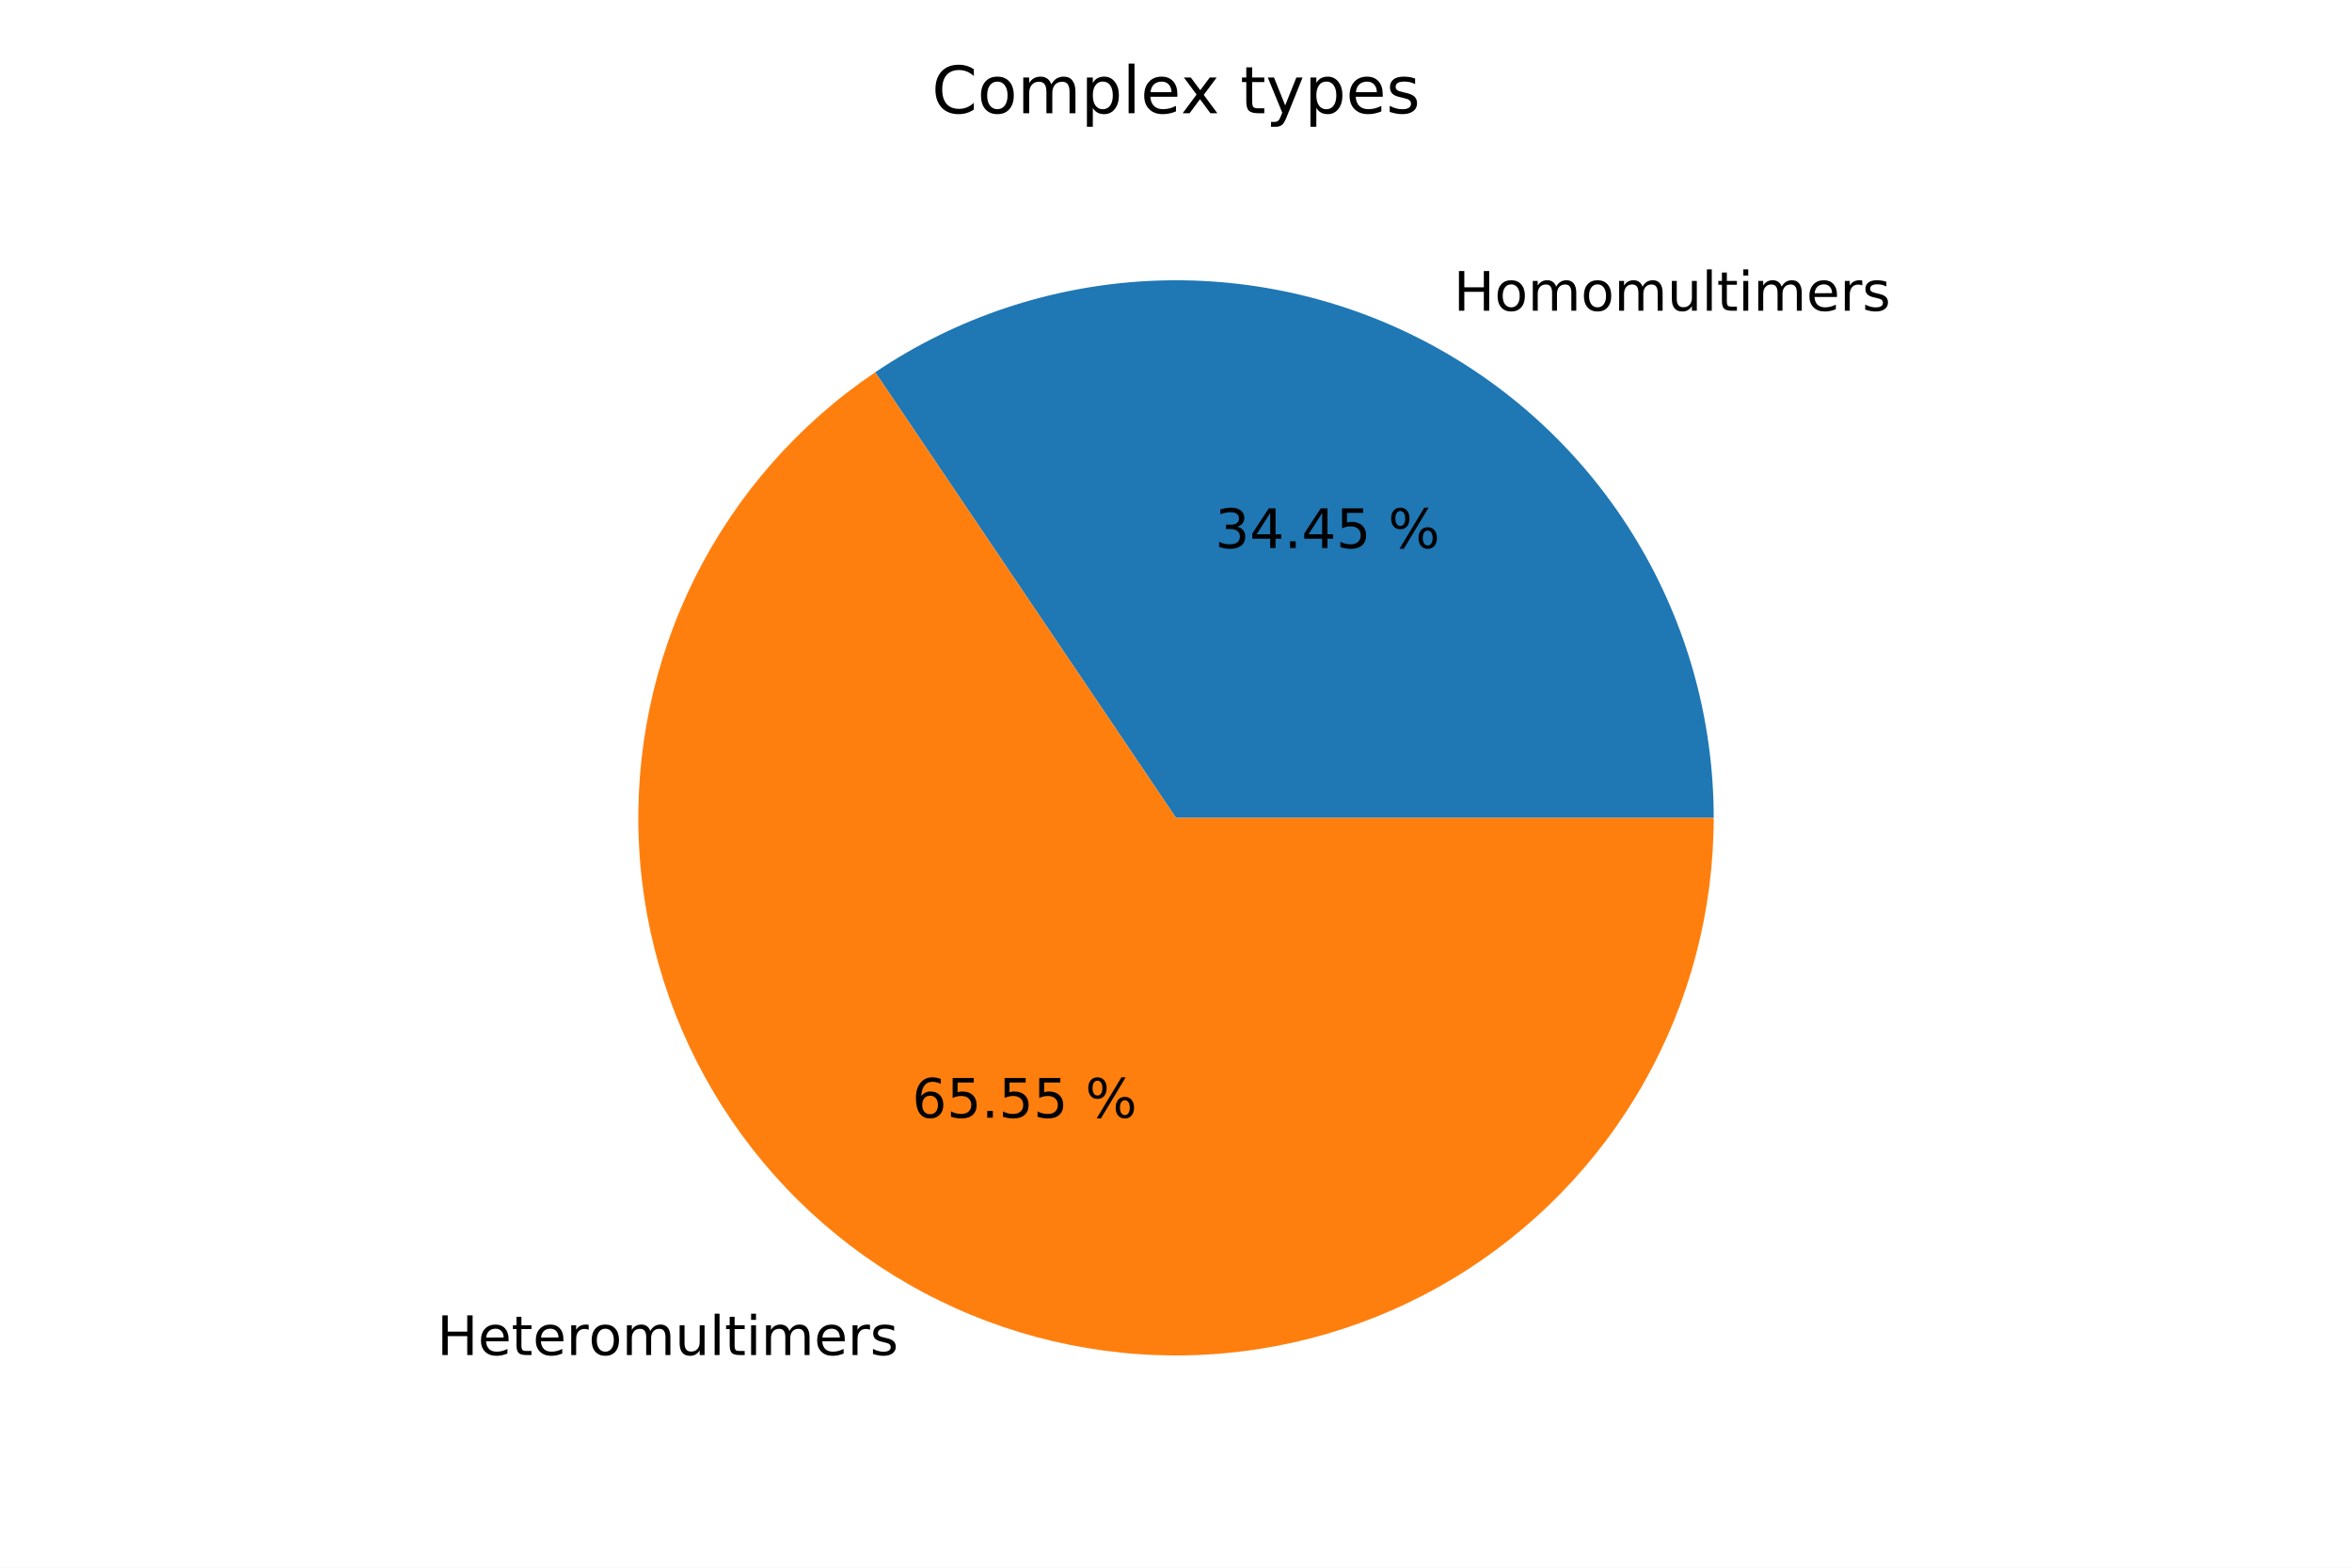
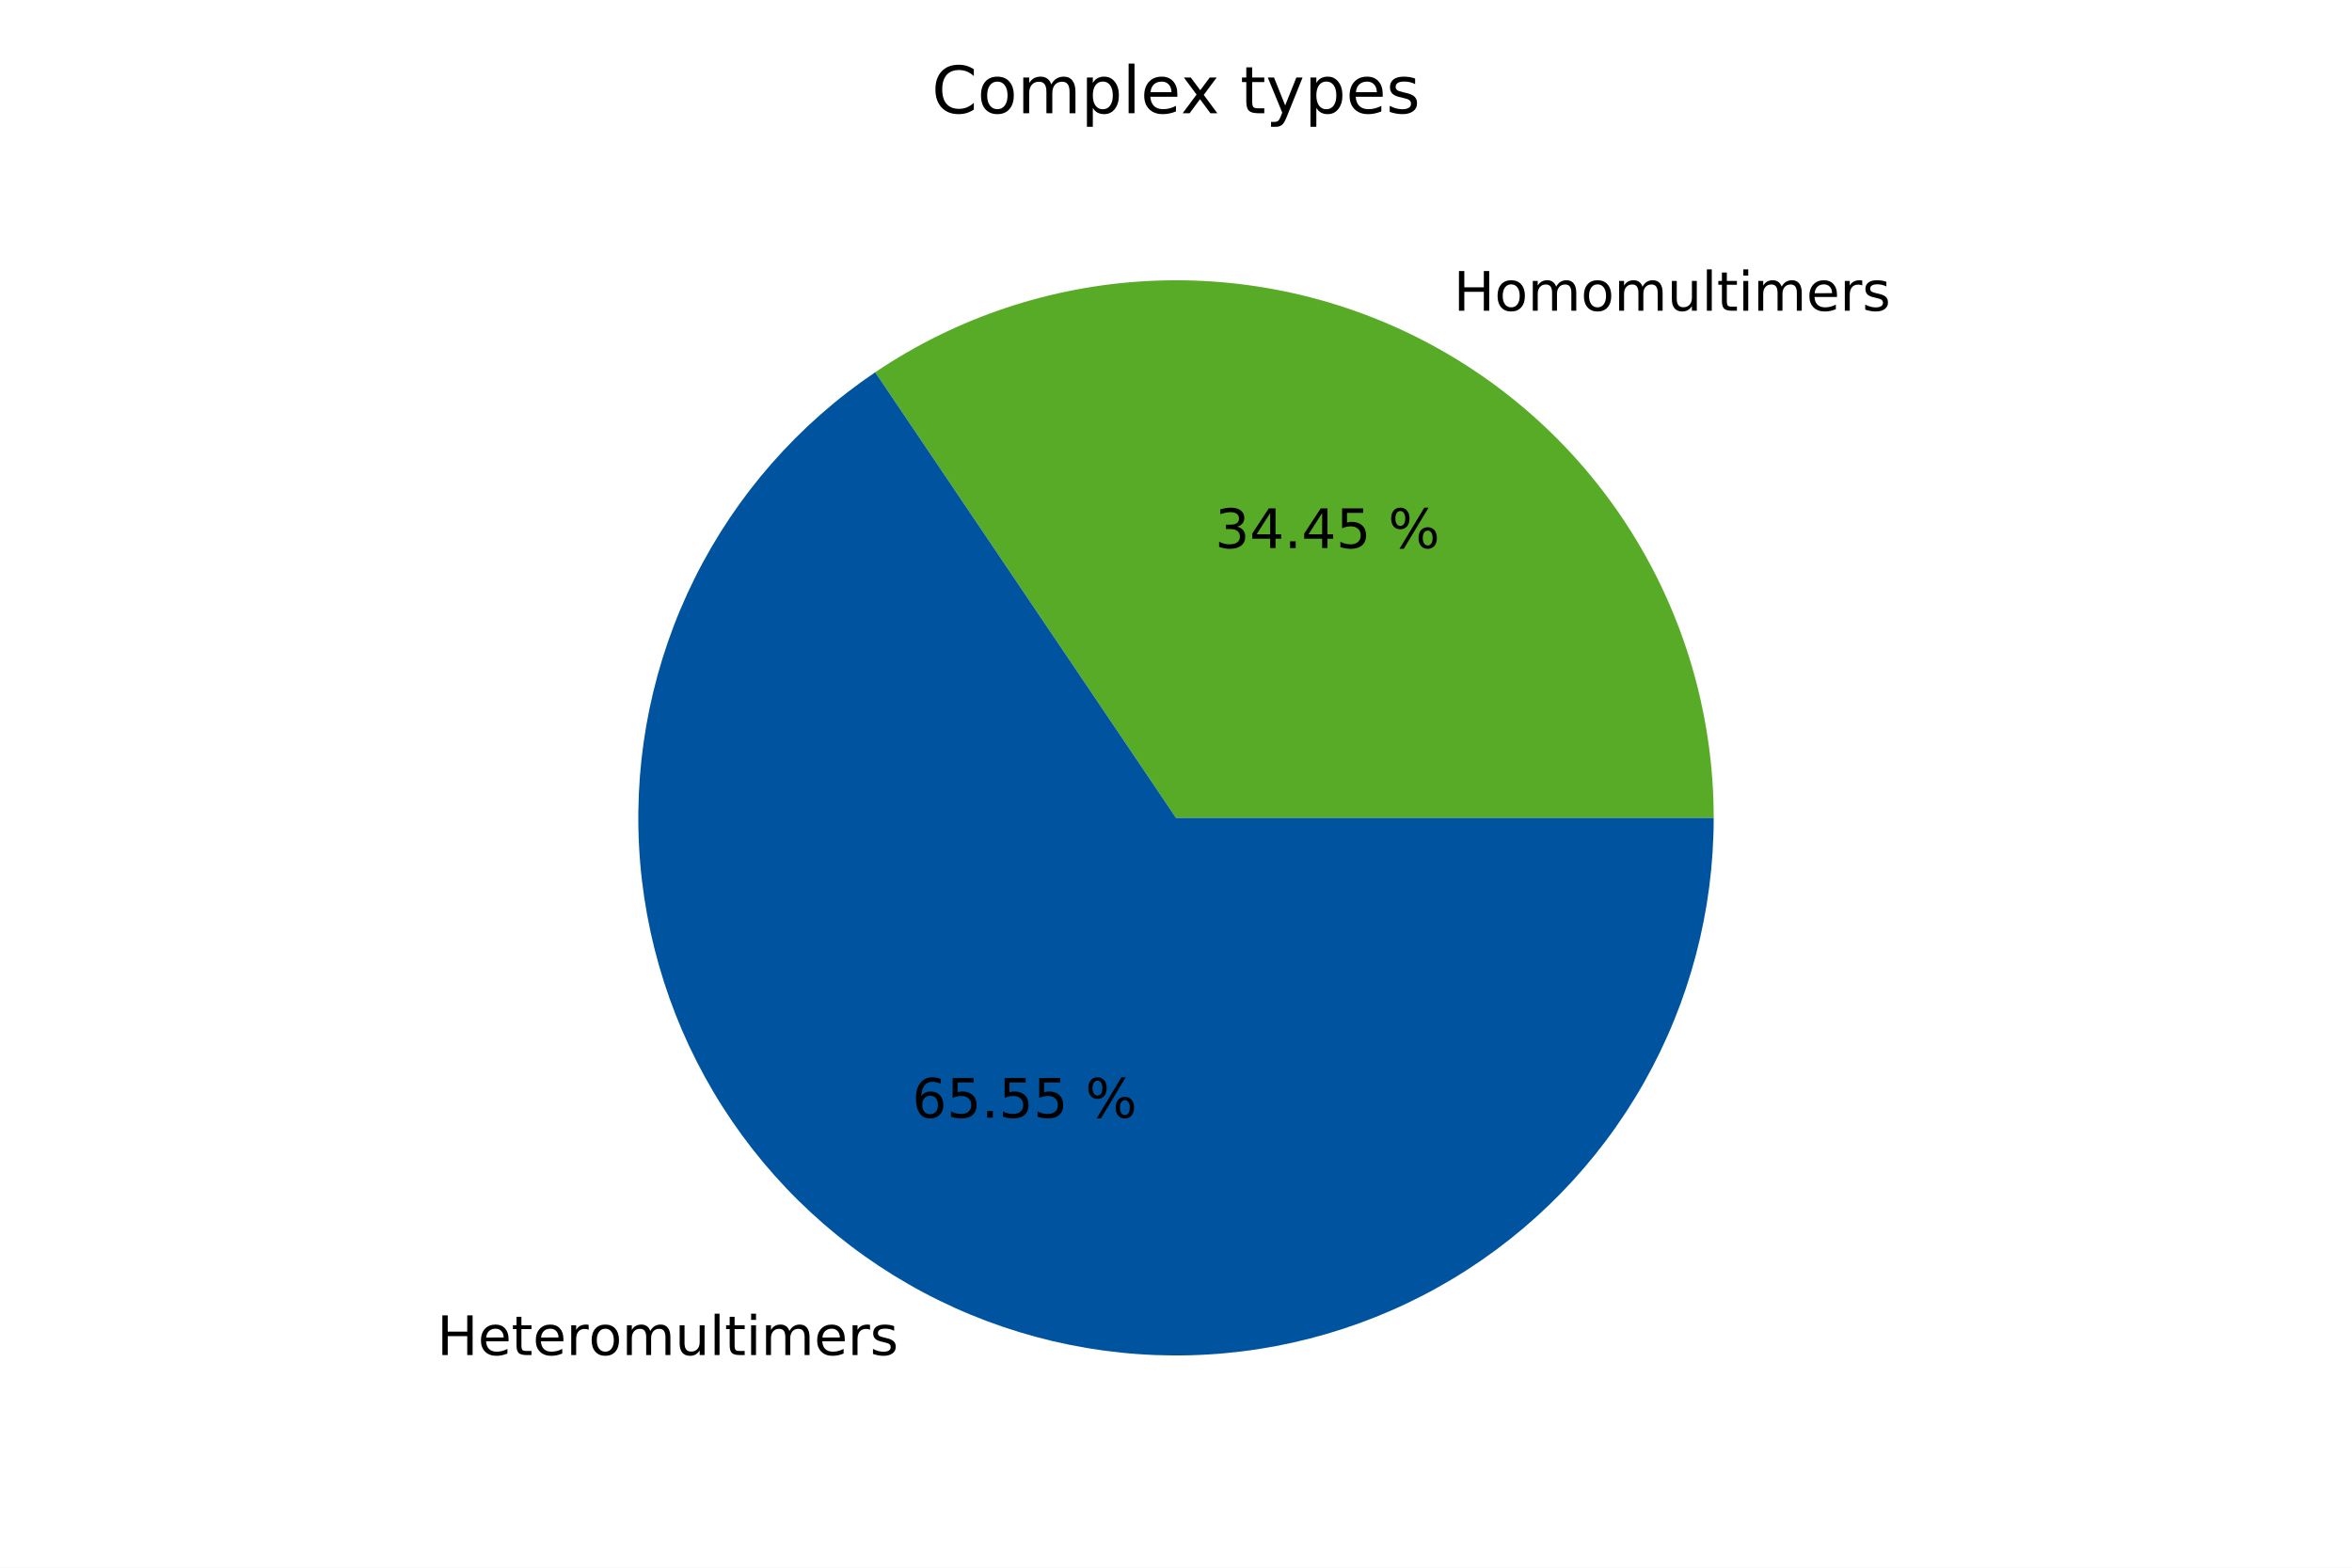
<svg xmlns="http://www.w3.org/2000/svg" xmlns:xlink="http://www.w3.org/1999/xlink" height="288pt" version="1.1" viewBox="0 0 432 288" width="432pt">
  <defs>
    <style type="text/css">
*{stroke-linecap:butt;stroke-linejoin:round;}
  </style>
  </defs>
  <g id="figure_1">
    <g id="patch_1">
      <path d="M 0 288  L 432 288  L 432 0  L 0 0  z " style="fill:#ffffff;" />
    </g>
    <g id="axes_1">
      <g id="patch_2">
-         <path d="M 314.76 150.25  C 314.76 132.329 309.882 114.741 300.651 99.379  C 291.419 84.018 278.179 71.456 262.354 63.044  C 246.529 54.633 228.709 50.685 210.813 51.626  C 192.916 52.568 175.608 58.363 160.753 68.388  L 216 150.25  L 314.76 150.25  z " style="fill:#1f77b4;" />
+         <path d="M 314.76 150.25  C 314.76 132.329 309.882 114.741 300.651 99.379  C 291.419 84.018 278.179 71.456 262.354 63.044  C 246.529 54.633 228.709 50.685 210.813 51.626  C 192.916 52.568 175.608 58.363 160.753 68.388  L 216 150.25  L 314.76 150.25  z " style="fill:#57ab27;" />
      </g>
      <g id="patch_3">
-         <path d="M 160.753 68.388  C 146.628 77.921 135.207 90.95 127.606 106.203  C 120.006 121.456 116.481 138.419 117.376 155.437  C 118.271 172.456 123.556 188.956 132.715 203.327  C 141.874 217.698 154.598 229.457 169.646 237.456  C 184.694 245.454 201.559 249.424 218.595 248.976  C 235.63 248.528 252.264 243.679 266.871 234.901  C 281.477 226.123 293.567 213.712 301.958 198.879  C 310.349 184.047 314.76 167.292 314.76 150.25  L 216 150.25  L 160.753 68.388  z " style="fill:#ff7f0e;" />
+         <path d="M 160.753 68.388  C 146.628 77.921 135.207 90.95 127.606 106.203  C 120.006 121.456 116.481 138.419 117.376 155.437  C 118.271 172.456 123.556 188.956 132.715 203.327  C 141.874 217.698 154.598 229.457 169.646 237.456  C 184.694 245.454 201.559 249.424 218.595 248.976  C 235.63 248.528 252.264 243.679 266.871 234.901  C 281.477 226.123 293.567 213.712 301.958 198.879  C 310.349 184.047 314.76 167.292 314.76 150.25  L 216 150.25  L 160.753 68.388  z " style="fill:#00549f;" />
      </g>
      <g id="matplotlib.axis_1" />
      <g id="matplotlib.axis_2" />
      <g id="text_1">
        <defs>
          <path d="M 9.812 72.906  L 19.672 72.906  L 19.672 43.016  L 55.516 43.016  L 55.516 72.906  L 65.375 72.906  L 65.375 0  L 55.516 0  L 55.516 34.719  L 19.672 34.719  L 19.672 0  L 9.812 0  z " id="DejaVuSans-72" />
          <path d="M 30.609 48.391  Q 23.391 48.391 19.188 42.75  Q 14.984 37.109 14.984 27.297  Q 14.984 17.484 19.156 11.844  Q 23.344 6.203 30.609 6.203  Q 37.797 6.203 41.984 11.859  Q 46.188 17.531 46.188 27.297  Q 46.188 37.016 41.984 42.703  Q 37.797 48.391 30.609 48.391  z M 30.609 56  Q 42.328 56 49.016 48.375  Q 55.719 40.766 55.719 27.297  Q 55.719 13.875 49.016 6.219  Q 42.328 -1.422 30.609 -1.422  Q 18.844 -1.422 12.172 6.219  Q 5.516 13.875 5.516 27.297  Q 5.516 40.766 12.172 48.375  Q 18.844 56 30.609 56  z " id="DejaVuSans-111" />
          <path d="M 52 44.188  Q 55.375 50.25 60.062 53.125  Q 64.75 56 71.094 56  Q 79.641 56 84.281 50.016  Q 88.922 44.047 88.922 33.016  L 88.922 0  L 79.891 0  L 79.891 32.719  Q 79.891 40.578 77.094 44.375  Q 74.312 48.188 68.609 48.188  Q 61.625 48.188 57.562 43.547  Q 53.516 38.922 53.516 30.906  L 53.516 0  L 44.484 0  L 44.484 32.719  Q 44.484 40.625 41.703 44.406  Q 38.922 48.188 33.109 48.188  Q 26.219 48.188 22.156 43.531  Q 18.109 38.875 18.109 30.906  L 18.109 0  L 9.078 0  L 9.078 54.688  L 18.109 54.688  L 18.109 46.188  Q 21.188 51.219 25.484 53.609  Q 29.781 56 35.688 56  Q 41.656 56 45.828 52.969  Q 50 49.953 52 44.188  z " id="DejaVuSans-109" />
          <path d="M 8.5 21.578  L 8.5 54.688  L 17.484 54.688  L 17.484 21.922  Q 17.484 14.156 20.5 10.266  Q 23.531 6.391 29.594 6.391  Q 36.859 6.391 41.078 11.031  Q 45.312 15.672 45.312 23.688  L 45.312 54.688  L 54.297 54.688  L 54.297 0  L 45.312 0  L 45.312 8.406  Q 42.047 3.422 37.719 1  Q 33.406 -1.422 27.688 -1.422  Q 18.266 -1.422 13.375 4.438  Q 8.5 10.297 8.5 21.578  z M 31.109 56  z " id="DejaVuSans-117" />
          <path d="M 9.422 75.984  L 18.406 75.984  L 18.406 0  L 9.422 0  z " id="DejaVuSans-108" />
          <path d="M 18.312 70.219  L 18.312 54.688  L 36.812 54.688  L 36.812 47.703  L 18.312 47.703  L 18.312 18.016  Q 18.312 11.328 20.141 9.422  Q 21.969 7.516 27.594 7.516  L 36.812 7.516  L 36.812 0  L 27.594 0  Q 17.188 0 13.234 3.875  Q 9.281 7.766 9.281 18.016  L 9.281 47.703  L 2.688 47.703  L 2.688 54.688  L 9.281 54.688  L 9.281 70.219  z " id="DejaVuSans-116" />
          <path d="M 9.422 54.688  L 18.406 54.688  L 18.406 0  L 9.422 0  z M 9.422 75.984  L 18.406 75.984  L 18.406 64.594  L 9.422 64.594  z " id="DejaVuSans-105" />
          <path d="M 56.203 29.594  L 56.203 25.203  L 14.891 25.203  Q 15.484 15.922 20.484 11.062  Q 25.484 6.203 34.422 6.203  Q 39.594 6.203 44.453 7.469  Q 49.312 8.734 54.109 11.281  L 54.109 2.781  Q 49.266 0.734 44.188 -0.344  Q 39.109 -1.422 33.891 -1.422  Q 20.797 -1.422 13.156 6.188  Q 5.516 13.812 5.516 26.812  Q 5.516 40.234 12.766 48.109  Q 20.016 56 32.328 56  Q 43.359 56 49.781 48.891  Q 56.203 41.797 56.203 29.594  z M 47.219 32.234  Q 47.125 39.594 43.094 43.984  Q 39.062 48.391 32.422 48.391  Q 24.906 48.391 20.391 44.141  Q 15.875 39.891 15.188 32.172  z " id="DejaVuSans-101" />
          <path d="M 41.109 46.297  Q 39.594 47.172 37.812 47.578  Q 36.031 48 33.891 48  Q 26.266 48 22.188 43.047  Q 18.109 38.094 18.109 28.812  L 18.109 0  L 9.078 0  L 9.078 54.688  L 18.109 54.688  L 18.109 46.188  Q 20.953 51.172 25.484 53.578  Q 30.031 56 36.531 56  Q 37.453 56 38.578 55.875  Q 39.703 55.766 41.062 55.516  z " id="DejaVuSans-114" />
          <path d="M 44.281 53.078  L 44.281 44.578  Q 40.484 46.531 36.375 47.5  Q 32.281 48.484 27.875 48.484  Q 21.188 48.484 17.844 46.438  Q 14.5 44.391 14.5 40.281  Q 14.5 37.156 16.891 35.375  Q 19.281 33.594 26.516 31.984  L 29.594 31.297  Q 39.156 29.25 43.188 25.516  Q 47.219 21.781 47.219 15.094  Q 47.219 7.469 41.188 3.016  Q 35.156 -1.422 24.609 -1.422  Q 20.219 -1.422 15.453 -0.562  Q 10.688 0.297 5.422 2  L 5.422 11.281  Q 10.406 8.688 15.234 7.391  Q 20.062 6.109 24.812 6.109  Q 31.156 6.109 34.562 8.281  Q 37.984 10.453 37.984 14.406  Q 37.984 18.062 35.516 20.016  Q 33.062 21.969 24.703 23.781  L 21.578 24.516  Q 13.234 26.266 9.516 29.906  Q 5.812 33.547 5.812 39.891  Q 5.812 47.609 11.281 51.797  Q 16.75 56 26.812 56  Q 31.781 56 36.172 55.266  Q 40.578 54.547 44.281 53.078  z " id="DejaVuSans-115" />
        </defs>
        <g transform="translate(266.9893 57.08301)scale(0.1 -0.1)">
          <use xlink:href="#DejaVuSans-72" />
          <use x="75.195" xlink:href="#DejaVuSans-111" />
          <use x="136.377" xlink:href="#DejaVuSans-109" />
          <use x="233.789" xlink:href="#DejaVuSans-111" />
          <use x="294.971" xlink:href="#DejaVuSans-109" />
          <use x="392.383" xlink:href="#DejaVuSans-117" />
          <use x="455.762" xlink:href="#DejaVuSans-108" />
          <use x="483.545" xlink:href="#DejaVuSans-116" />
          <use x="522.754" xlink:href="#DejaVuSans-105" />
          <use x="550.537" xlink:href="#DejaVuSans-109" />
          <use x="647.949" xlink:href="#DejaVuSans-101" />
          <use x="709.473" xlink:href="#DejaVuSans-114" />
          <use x="750.586" xlink:href="#DejaVuSans-115" />
        </g>
      </g>
      <g id="text_2">
        <defs>
          <path d="M 40.578 39.312  Q 47.656 37.797 51.625 33  Q 55.609 28.219 55.609 21.188  Q 55.609 10.406 48.188 4.484  Q 40.766 -1.422 27.094 -1.422  Q 22.516 -1.422 17.656 -0.516  Q 12.797 0.391 7.625 2.203  L 7.625 11.719  Q 11.719 9.328 16.594 8.109  Q 21.484 6.891 26.812 6.891  Q 36.078 6.891 40.938 10.547  Q 45.797 14.203 45.797 21.188  Q 45.797 27.641 41.281 31.266  Q 36.766 34.906 28.719 34.906  L 20.219 34.906  L 20.219 43.016  L 29.109 43.016  Q 36.375 43.016 40.234 45.922  Q 44.094 48.828 44.094 54.297  Q 44.094 59.906 40.109 62.906  Q 36.141 65.922 28.719 65.922  Q 24.656 65.922 20.016 65.031  Q 15.375 64.156 9.812 62.312  L 9.812 71.094  Q 15.438 72.656 20.344 73.438  Q 25.25 74.219 29.594 74.219  Q 40.828 74.219 47.359 69.109  Q 53.906 64.016 53.906 55.328  Q 53.906 49.266 50.438 45.094  Q 46.969 40.922 40.578 39.312  z " id="DejaVuSans-51" />
          <path d="M 37.797 64.312  L 12.891 25.391  L 37.797 25.391  z M 35.203 72.906  L 47.609 72.906  L 47.609 25.391  L 58.016 25.391  L 58.016 17.188  L 47.609 17.188  L 47.609 0  L 37.797 0  L 37.797 17.188  L 4.891 17.188  L 4.891 26.703  z " id="DejaVuSans-52" />
          <path d="M 10.688 12.406  L 21 12.406  L 21 0  L 10.688 0  z " id="DejaVuSans-46" />
          <path d="M 10.797 72.906  L 49.516 72.906  L 49.516 64.594  L 19.828 64.594  L 19.828 46.734  Q 21.969 47.469 24.109 47.828  Q 26.266 48.188 28.422 48.188  Q 40.625 48.188 47.75 41.5  Q 54.891 34.812 54.891 23.391  Q 54.891 11.625 47.562 5.094  Q 40.234 -1.422 26.906 -1.422  Q 22.312 -1.422 17.547 -0.641  Q 12.797 0.141 7.719 1.703  L 7.719 11.625  Q 12.109 9.234 16.797 8.062  Q 21.484 6.891 26.703 6.891  Q 35.156 6.891 40.078 11.328  Q 45.016 15.766 45.016 23.391  Q 45.016 31 40.078 35.438  Q 35.156 39.891 26.703 39.891  Q 22.75 39.891 18.812 39.016  Q 14.891 38.141 10.797 36.281  z " id="DejaVuSans-53" />
          <path id="DejaVuSans-32" />
          <path d="M 72.703 32.078  Q 68.453 32.078 66.031 28.469  Q 63.625 24.859 63.625 18.406  Q 63.625 12.062 66.031 8.422  Q 68.453 4.781 72.703 4.781  Q 76.859 4.781 79.266 8.422  Q 81.688 12.062 81.688 18.406  Q 81.688 24.812 79.266 28.438  Q 76.859 32.078 72.703 32.078  z M 72.703 38.281  Q 80.422 38.281 84.953 32.906  Q 89.5 27.547 89.5 18.406  Q 89.5 9.281 84.938 3.922  Q 80.375 -1.422 72.703 -1.422  Q 64.891 -1.422 60.344 3.922  Q 55.812 9.281 55.812 18.406  Q 55.812 27.594 60.375 32.938  Q 64.938 38.281 72.703 38.281  z M 22.312 68.016  Q 18.109 68.016 15.688 64.375  Q 13.281 60.75 13.281 54.391  Q 13.281 47.953 15.672 44.328  Q 18.062 40.719 22.312 40.719  Q 26.562 40.719 28.969 44.328  Q 31.391 47.953 31.391 54.391  Q 31.391 60.688 28.953 64.344  Q 26.516 68.016 22.312 68.016  z M 66.406 74.219  L 74.219 74.219  L 28.609 -1.422  L 20.797 -1.422  z M 22.312 74.219  Q 30.031 74.219 34.609 68.875  Q 39.203 63.531 39.203 54.391  Q 39.203 45.172 34.641 39.844  Q 30.078 34.516 22.312 34.516  Q 14.547 34.516 10.031 39.859  Q 5.516 45.219 5.516 54.391  Q 5.516 63.484 10.047 68.844  Q 14.594 74.219 22.312 74.219  z " id="DejaVuSans-37" />
        </defs>
        <g transform="translate(223.1585 100.6859)scale(0.1 -0.1)">
          <use xlink:href="#DejaVuSans-51" />
          <use x="63.623" xlink:href="#DejaVuSans-52" />
          <use x="127.246" xlink:href="#DejaVuSans-46" />
          <use x="159.033" xlink:href="#DejaVuSans-52" />
          <use x="222.656" xlink:href="#DejaVuSans-53" />
          <use x="286.279" xlink:href="#DejaVuSans-32" />
          <use x="318.066" xlink:href="#DejaVuSans-37" />
        </g>
      </g>
      <g id="text_3">
        <g transform="translate(80.26848 248.9357)scale(0.1 -0.1)">
          <use xlink:href="#DejaVuSans-72" />
          <use x="75.195" xlink:href="#DejaVuSans-101" />
          <use x="136.719" xlink:href="#DejaVuSans-116" />
          <use x="175.928" xlink:href="#DejaVuSans-101" />
          <use x="237.451" xlink:href="#DejaVuSans-114" />
          <use x="278.533" xlink:href="#DejaVuSans-111" />
          <use x="339.715" xlink:href="#DejaVuSans-109" />
          <use x="437.127" xlink:href="#DejaVuSans-117" />
          <use x="500.506" xlink:href="#DejaVuSans-108" />
          <use x="528.289" xlink:href="#DejaVuSans-116" />
          <use x="567.498" xlink:href="#DejaVuSans-105" />
          <use x="595.281" xlink:href="#DejaVuSans-109" />
          <use x="692.693" xlink:href="#DejaVuSans-101" />
          <use x="754.217" xlink:href="#DejaVuSans-114" />
          <use x="795.33" xlink:href="#DejaVuSans-115" />
        </g>
      </g>
      <g id="text_4">
        <defs>
          <path d="M 33.016 40.375  Q 26.375 40.375 22.484 35.828  Q 18.609 31.297 18.609 23.391  Q 18.609 15.531 22.484 10.953  Q 26.375 6.391 33.016 6.391  Q 39.656 6.391 43.531 10.953  Q 47.406 15.531 47.406 23.391  Q 47.406 31.297 43.531 35.828  Q 39.656 40.375 33.016 40.375  z M 52.594 71.297  L 52.594 62.312  Q 48.875 64.062 45.094 64.984  Q 41.312 65.922 37.594 65.922  Q 27.828 65.922 22.672 59.328  Q 17.531 52.734 16.797 39.406  Q 19.672 43.656 24.016 45.922  Q 28.375 48.188 33.594 48.188  Q 44.578 48.188 50.953 41.516  Q 57.328 34.859 57.328 23.391  Q 57.328 12.156 50.688 5.359  Q 44.047 -1.422 33.016 -1.422  Q 20.359 -1.422 13.672 8.266  Q 6.984 17.969 6.984 36.375  Q 6.984 53.656 15.188 63.938  Q 23.391 74.219 37.203 74.219  Q 40.922 74.219 44.703 73.484  Q 48.484 72.75 52.594 71.297  z " id="DejaVuSans-54" />
        </defs>
        <g transform="translate(167.5337 205.3329)scale(0.1 -0.1)">
          <use xlink:href="#DejaVuSans-54" />
          <use x="63.623" xlink:href="#DejaVuSans-53" />
          <use x="127.246" xlink:href="#DejaVuSans-46" />
          <use x="159.033" xlink:href="#DejaVuSans-53" />
          <use x="222.656" xlink:href="#DejaVuSans-53" />
          <use x="286.279" xlink:href="#DejaVuSans-32" />
          <use x="318.066" xlink:href="#DejaVuSans-37" />
        </g>
      </g>
      <g id="text_5">
        <defs>
          <path d="M 64.406 67.281  L 64.406 56.891  Q 59.422 61.531 53.781 63.812  Q 48.141 66.109 41.797 66.109  Q 29.297 66.109 22.656 58.469  Q 16.016 50.828 16.016 36.375  Q 16.016 21.969 22.656 14.328  Q 29.297 6.688 41.797 6.688  Q 48.141 6.688 53.781 8.984  Q 59.422 11.281 64.406 15.922  L 64.406 5.609  Q 59.234 2.094 53.438 0.328  Q 47.656 -1.422 41.219 -1.422  Q 24.656 -1.422 15.125 8.703  Q 5.609 18.844 5.609 36.375  Q 5.609 53.953 15.125 64.078  Q 24.656 74.219 41.219 74.219  Q 47.75 74.219 53.531 72.484  Q 59.328 70.75 64.406 67.281  z " id="DejaVuSans-67" />
          <path d="M 18.109 8.203  L 18.109 -20.797  L 9.078 -20.797  L 9.078 54.688  L 18.109 54.688  L 18.109 46.391  Q 20.953 51.266 25.266 53.625  Q 29.594 56 35.594 56  Q 45.562 56 51.781 48.094  Q 58.016 40.188 58.016 27.297  Q 58.016 14.406 51.781 6.484  Q 45.562 -1.422 35.594 -1.422  Q 29.594 -1.422 25.266 0.953  Q 20.953 3.328 18.109 8.203  z M 48.688 27.297  Q 48.688 37.203 44.609 42.844  Q 40.531 48.484 33.406 48.484  Q 26.266 48.484 22.188 42.844  Q 18.109 37.203 18.109 27.297  Q 18.109 17.391 22.188 11.75  Q 26.266 6.109 33.406 6.109  Q 40.531 6.109 44.609 11.75  Q 48.688 17.391 48.688 27.297  z " id="DejaVuSans-112" />
          <path d="M 54.891 54.688  L 35.109 28.078  L 55.906 0  L 45.312 0  L 29.391 21.484  L 13.484 0  L 2.875 0  L 24.125 28.609  L 4.688 54.688  L 15.281 54.688  L 29.781 35.203  L 44.281 54.688  z " id="DejaVuSans-120" />
          <path d="M 32.172 -5.078  Q 28.375 -14.844 24.75 -17.812  Q 21.141 -20.797 15.094 -20.797  L 7.906 -20.797  L 7.906 -13.281  L 13.188 -13.281  Q 16.891 -13.281 18.938 -11.516  Q 21 -9.766 23.484 -3.219  L 25.094 0.875  L 2.984 54.688  L 12.5 54.688  L 29.594 11.922  L 46.688 54.688  L 56.203 54.688  z " id="DejaVuSans-121" />
        </defs>
        <g transform="translate(171.1397 20.8)scale(0.12 -0.12)">
          <use xlink:href="#DejaVuSans-67" />
          <use x="69.824" xlink:href="#DejaVuSans-111" />
          <use x="131.006" xlink:href="#DejaVuSans-109" />
          <use x="228.418" xlink:href="#DejaVuSans-112" />
          <use x="291.895" xlink:href="#DejaVuSans-108" />
          <use x="319.678" xlink:href="#DejaVuSans-101" />
          <use x="381.186" xlink:href="#DejaVuSans-120" />
          <use x="440.365" xlink:href="#DejaVuSans-32" />
          <use x="472.152" xlink:href="#DejaVuSans-116" />
          <use x="511.361" xlink:href="#DejaVuSans-121" />
          <use x="570.541" xlink:href="#DejaVuSans-112" />
          <use x="634.018" xlink:href="#DejaVuSans-101" />
          <use x="695.541" xlink:href="#DejaVuSans-115" />
        </g>
      </g>
    </g>
  </g>
</svg>
